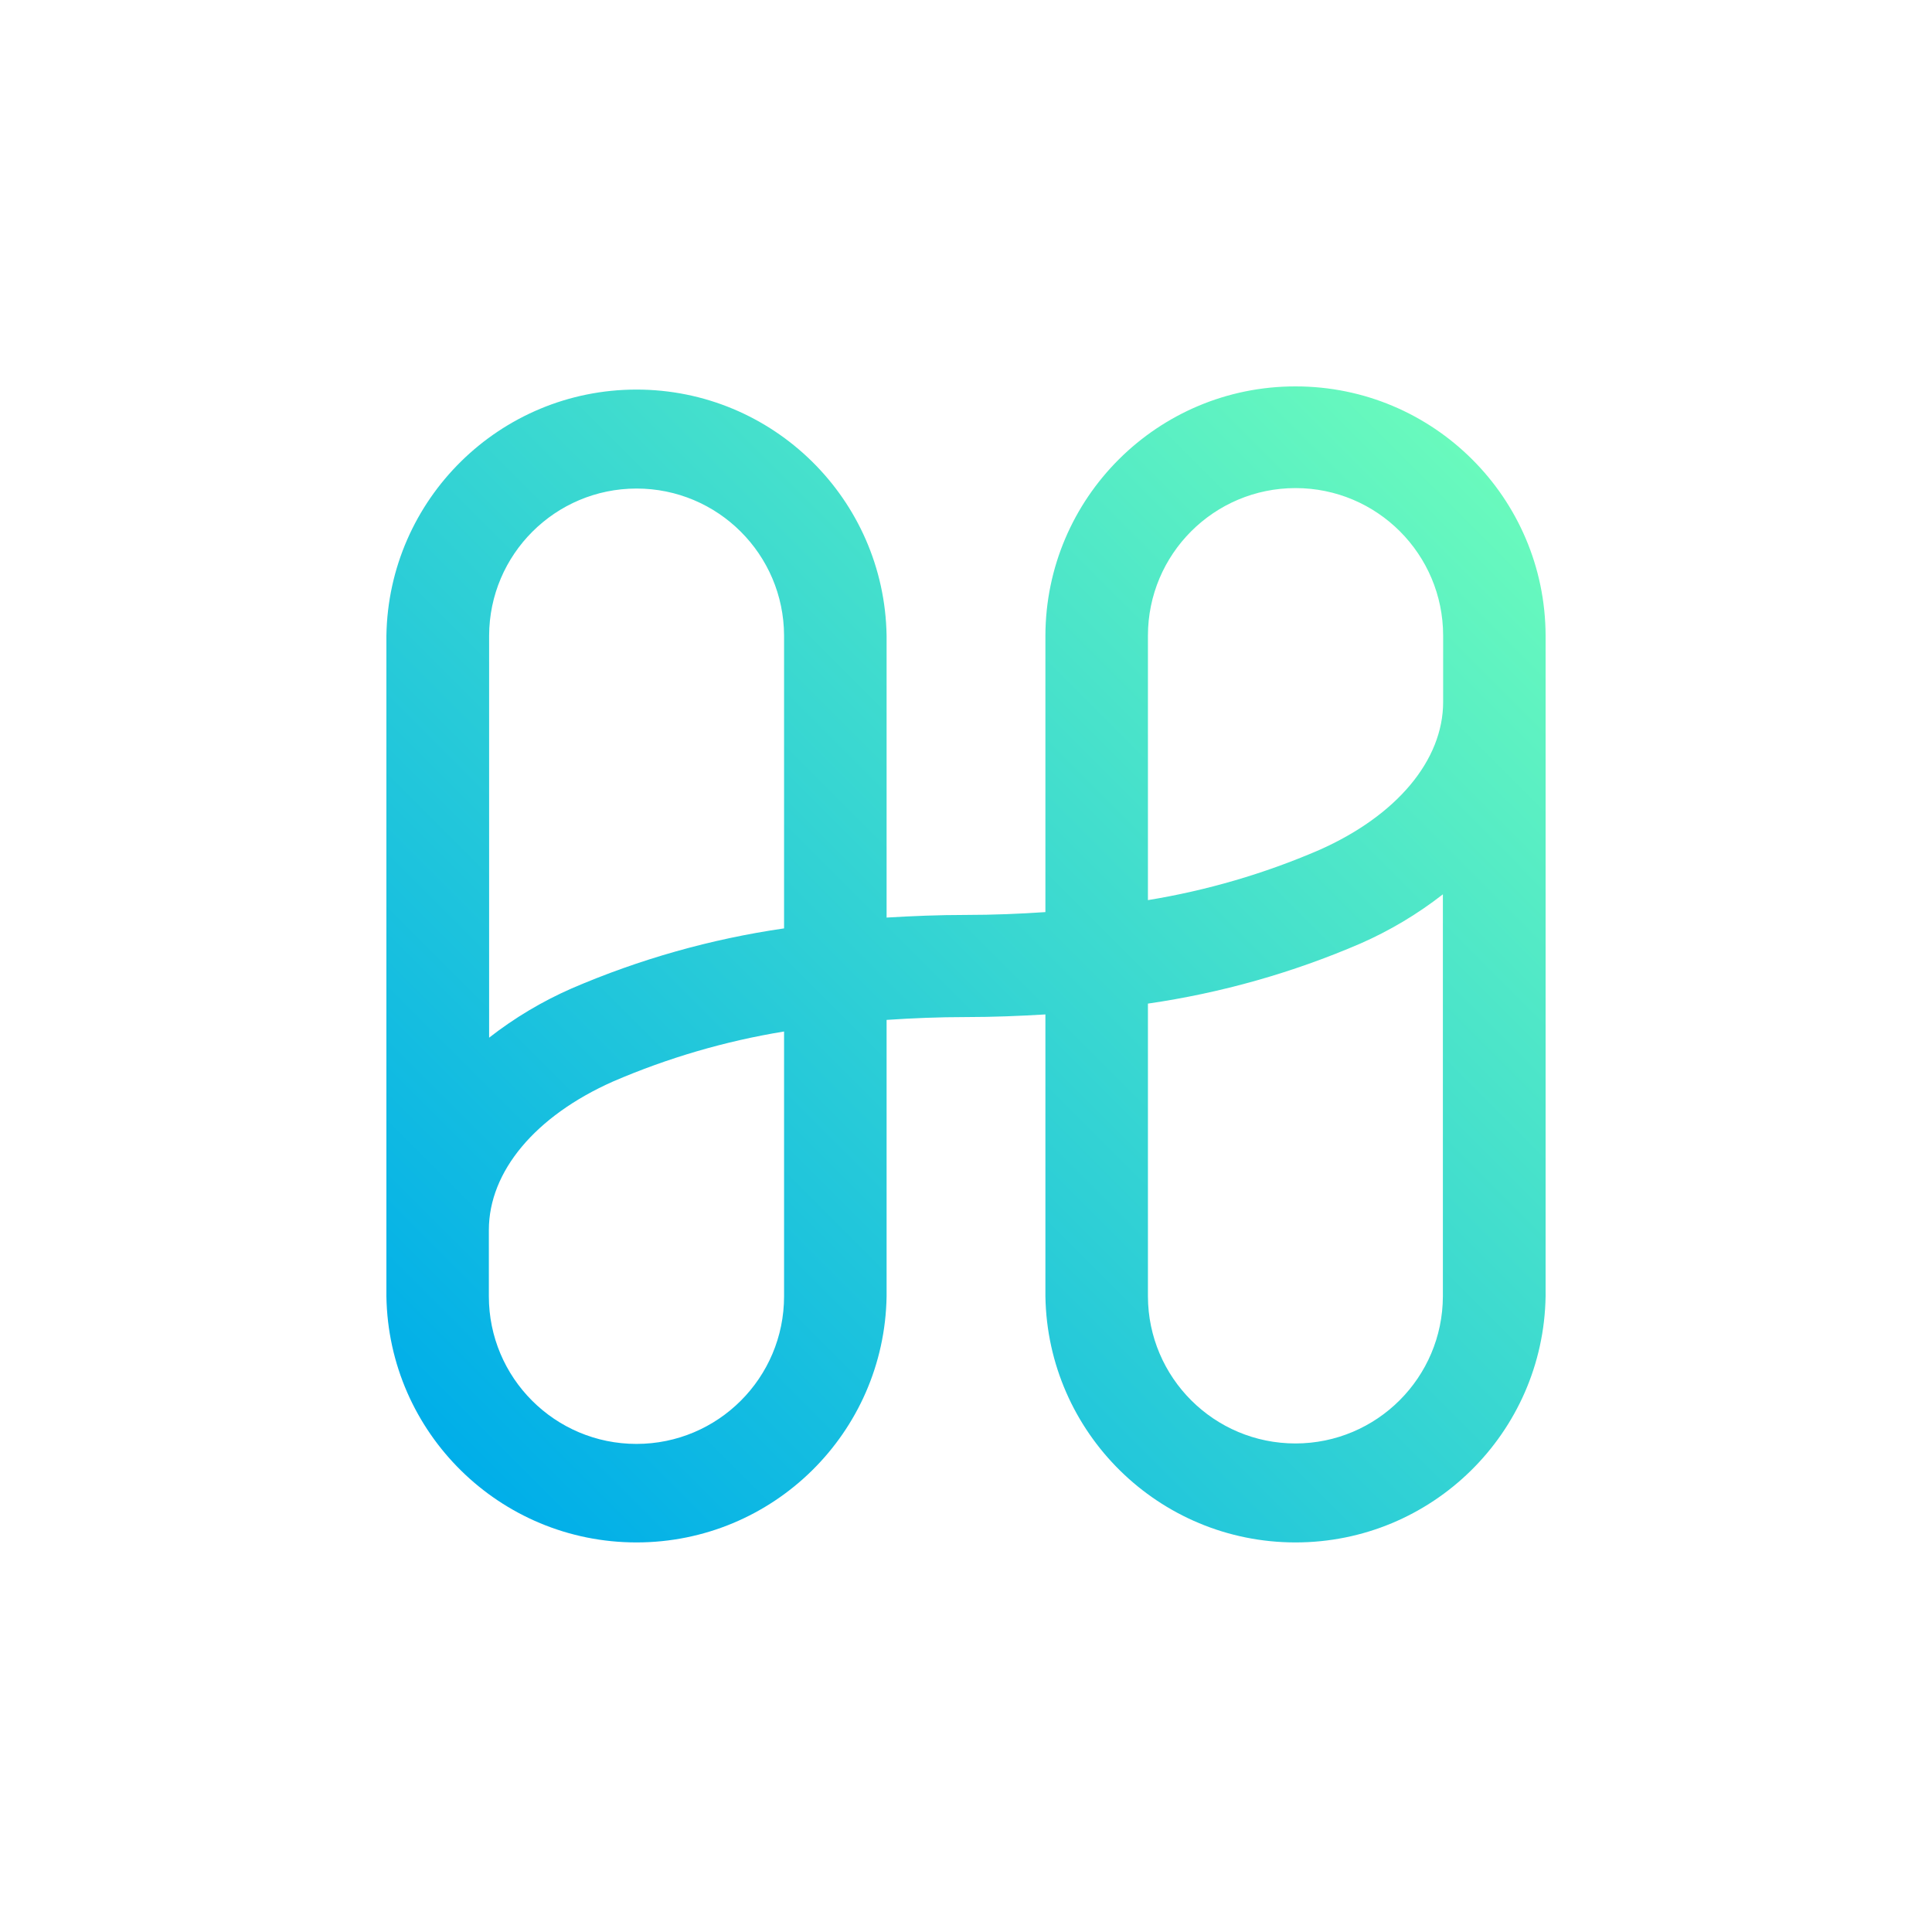
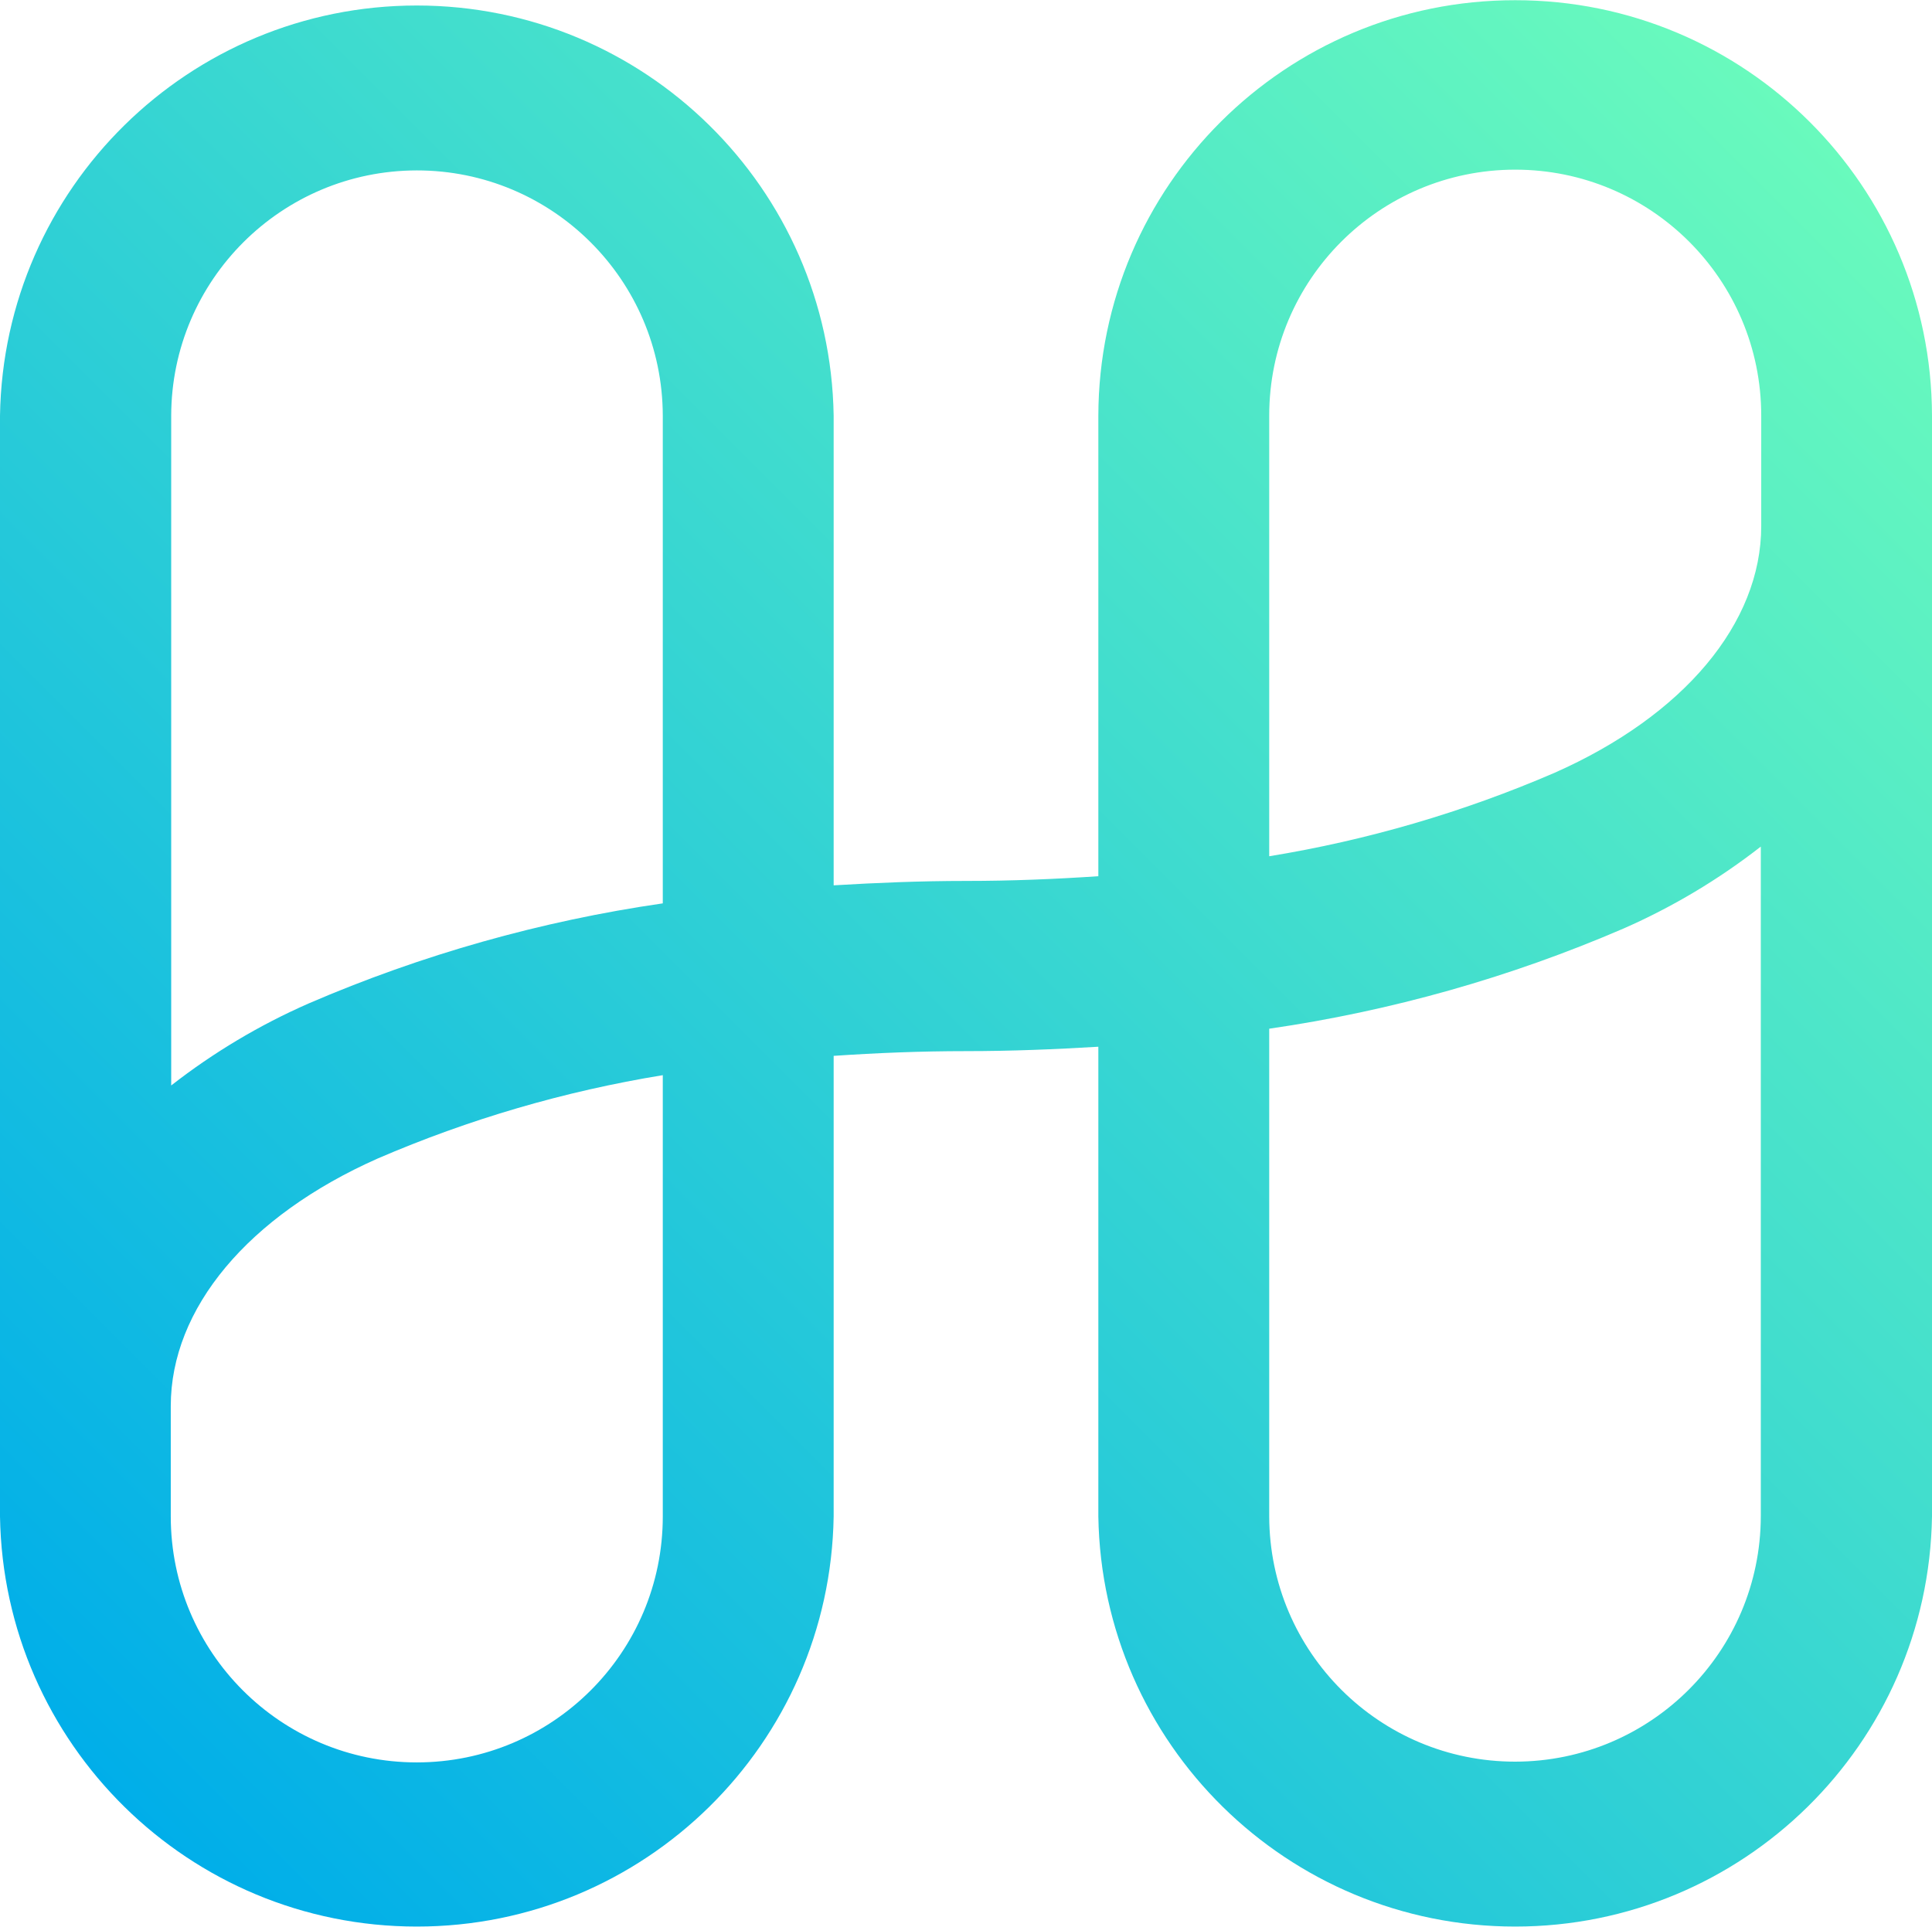
- <svg xmlns="http://www.w3.org/2000/svg" id="Layer_1" data-name="Layer 1" viewBox="0 0 300 300">
+ <svg xmlns="http://www.w3.org/2000/svg" id="Layer_1" data-name="Layer 1" viewBox="60 59.98 180 179.55">
  <defs>
    <style>.cls-1{fill:url(#linear-gradient);}.cls-2{fill:none;}</style>
    <linearGradient id="linear-gradient" x1="71.37" y1="228.63" x2="228.63" y2="71.37" gradientUnits="userSpaceOnUse">
      <stop offset="0" stop-color="#00aee9" />
      <stop offset="1" stop-color="#69fabd" />
    </linearGradient>
  </defs>
  <path class="cls-1" d="M201.17,60a38.81,38.81,0,0,0-38.84,38.71v42.92c-4,.27-8.09.44-12.33.44s-8.31.17-12.33.41V98.71a38.84,38.84,0,0,0-77.67,0V201.29a38.84,38.84,0,0,0,77.67,0V158.37c4-.27,8.09-.44,12.33-.44s8.31-.17,12.33-.41v43.77a38.84,38.84,0,0,0,77.67,0V98.71A38.81,38.81,0,0,0,201.17,60ZM98.83,75.86a22.91,22.91,0,0,1,22.92,22.85v45.45a130.64,130.64,0,0,0-33,9.33,60,60,0,0,0-12.8,7.64V98.71A22.91,22.91,0,0,1,98.83,75.86Zm22.92,125.43a22.92,22.92,0,0,1-45.84,0V191c0-9.09,7.2-17.7,19.27-23.06a113,113,0,0,1,26.57-7.77Zm79.42,22.85a22.91,22.91,0,0,1-22.92-22.85V155.84a130.64,130.64,0,0,0,33-9.33,60,60,0,0,0,12.8-7.64v62.42A22.91,22.91,0,0,1,201.17,224.14ZM204.82,132a113,113,0,0,1-26.57,7.77V98.71a22.92,22.92,0,0,1,45.84,0V109C224.09,118.05,216.89,126.66,204.82,132Z" />
  <rect class="cls-2" width="300" height="300" />
</svg>
